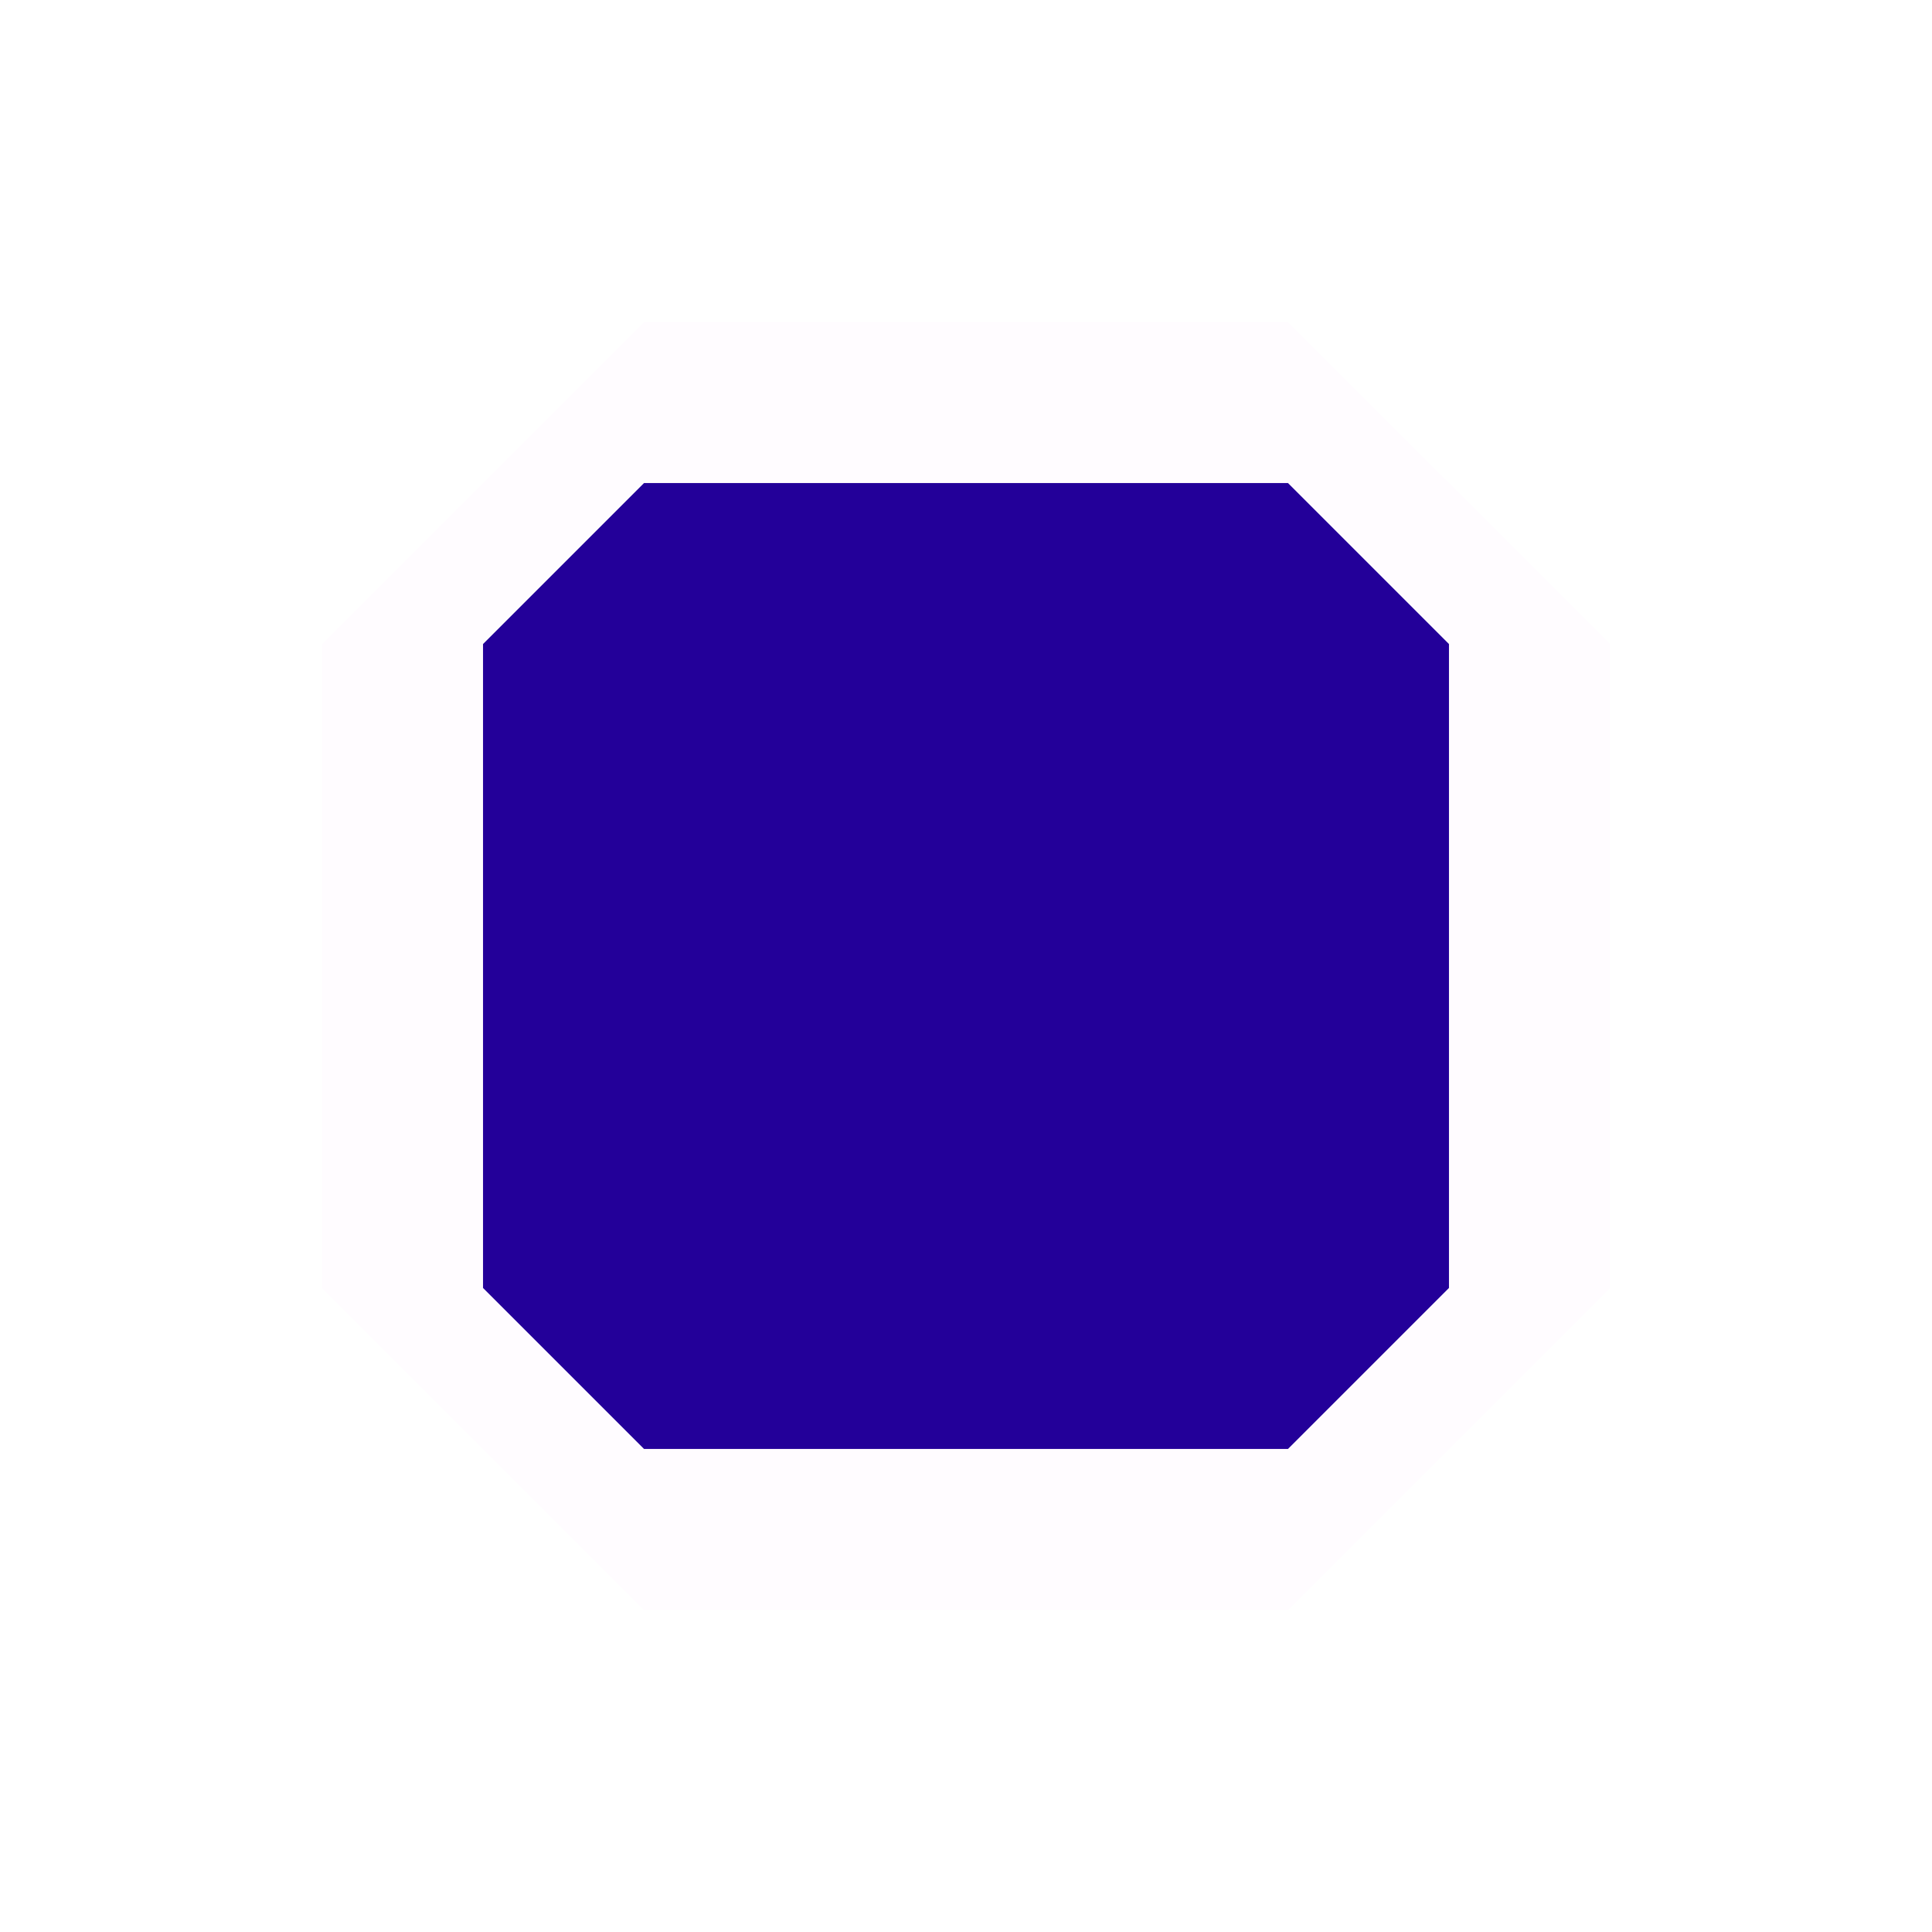
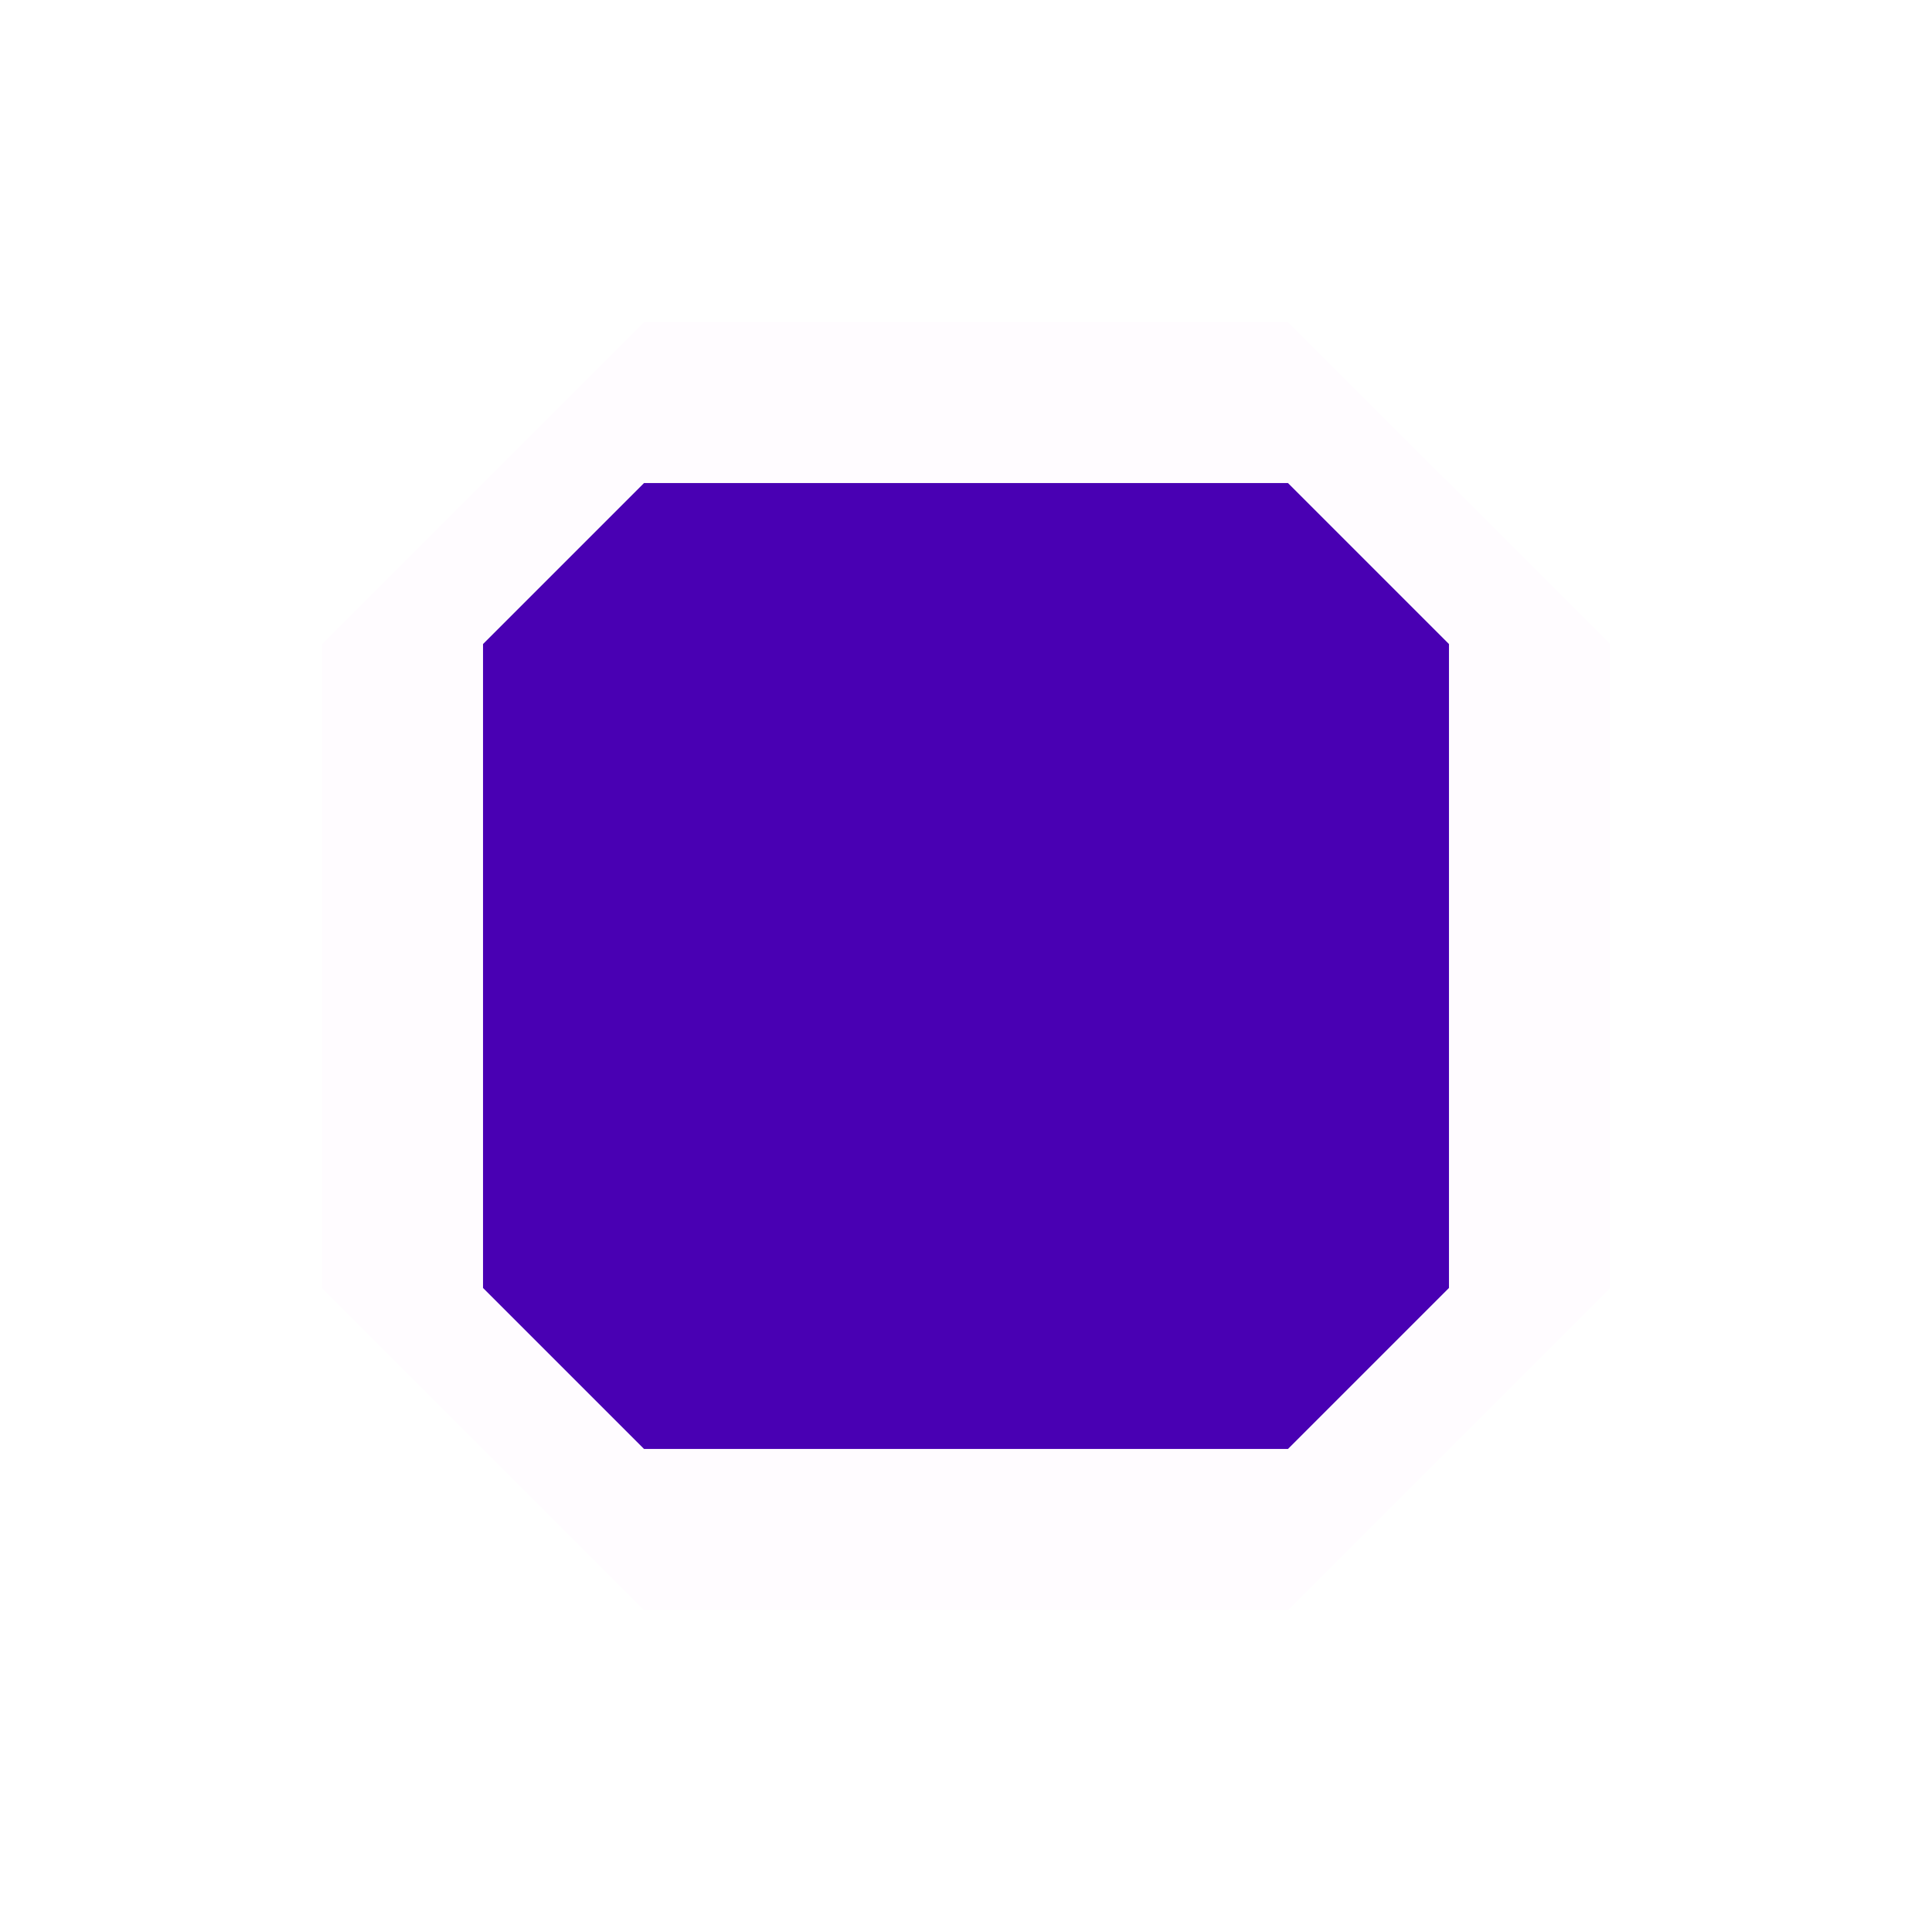
- <svg xmlns="http://www.w3.org/2000/svg" id="svg8" version="1.1" viewBox="0 0 15.875 15.875" height="60" width="60">
+ <svg xmlns="http://www.w3.org/2000/svg" width="60" height="60" viewBox="0 0 15.875 15.875" version="1.1" id="svg8">
  <defs id="defs2" />
-   <path d="M 5.292,2.646 2.646,5.292 v 5.292 l 2.646,2.646 h 5.292 l 2.646,-2.646 V 5.292 L 10.583,2.646 Z" style="fill:#fffcff;fill-rule:evenodd;stroke:none;stroke-width:1.323;stroke-miterlimit:4;stroke-dasharray:none;stroke-opacity:1;fill-opacity:1" id="rect854" />
-   <path id="rect854-7" style="fill:#230099;fill-opacity:1;fill-rule:evenodd;stroke:none;stroke-width:1.323;stroke-miterlimit:4;stroke-dasharray:none;stroke-opacity:1" d="M 5.292,3.969 3.969,5.292 V 10.583 L 5.292,11.906 H 10.583 L 11.906,10.583 V 5.292 L 10.583,3.969 Z" />
+   <path id="rect854" style="fill:#fffcff;fill-rule:evenodd;stroke:none;stroke-width:1.323;stroke-miterlimit:4;stroke-dasharray:none;stroke-opacity:1;fill-opacity:1" d="M 5.292,2.646 2.646,5.292 v 5.292 l 2.646,2.646 h 5.292 l 2.646,-2.646 V 5.292 L 10.583,2.646 Z" />
+   <path d="M 5.292,3.969 3.969,5.292 V 10.583 L 5.292,11.906 H 10.583 L 11.906,10.583 V 5.292 L 10.583,3.969 Z" style="fill:#4900b3;fill-opacity:1;fill-rule:evenodd;stroke:none;stroke-width:1.323;stroke-miterlimit:4;stroke-dasharray:none;stroke-opacity:1" id="rect854-7" />
</svg>
